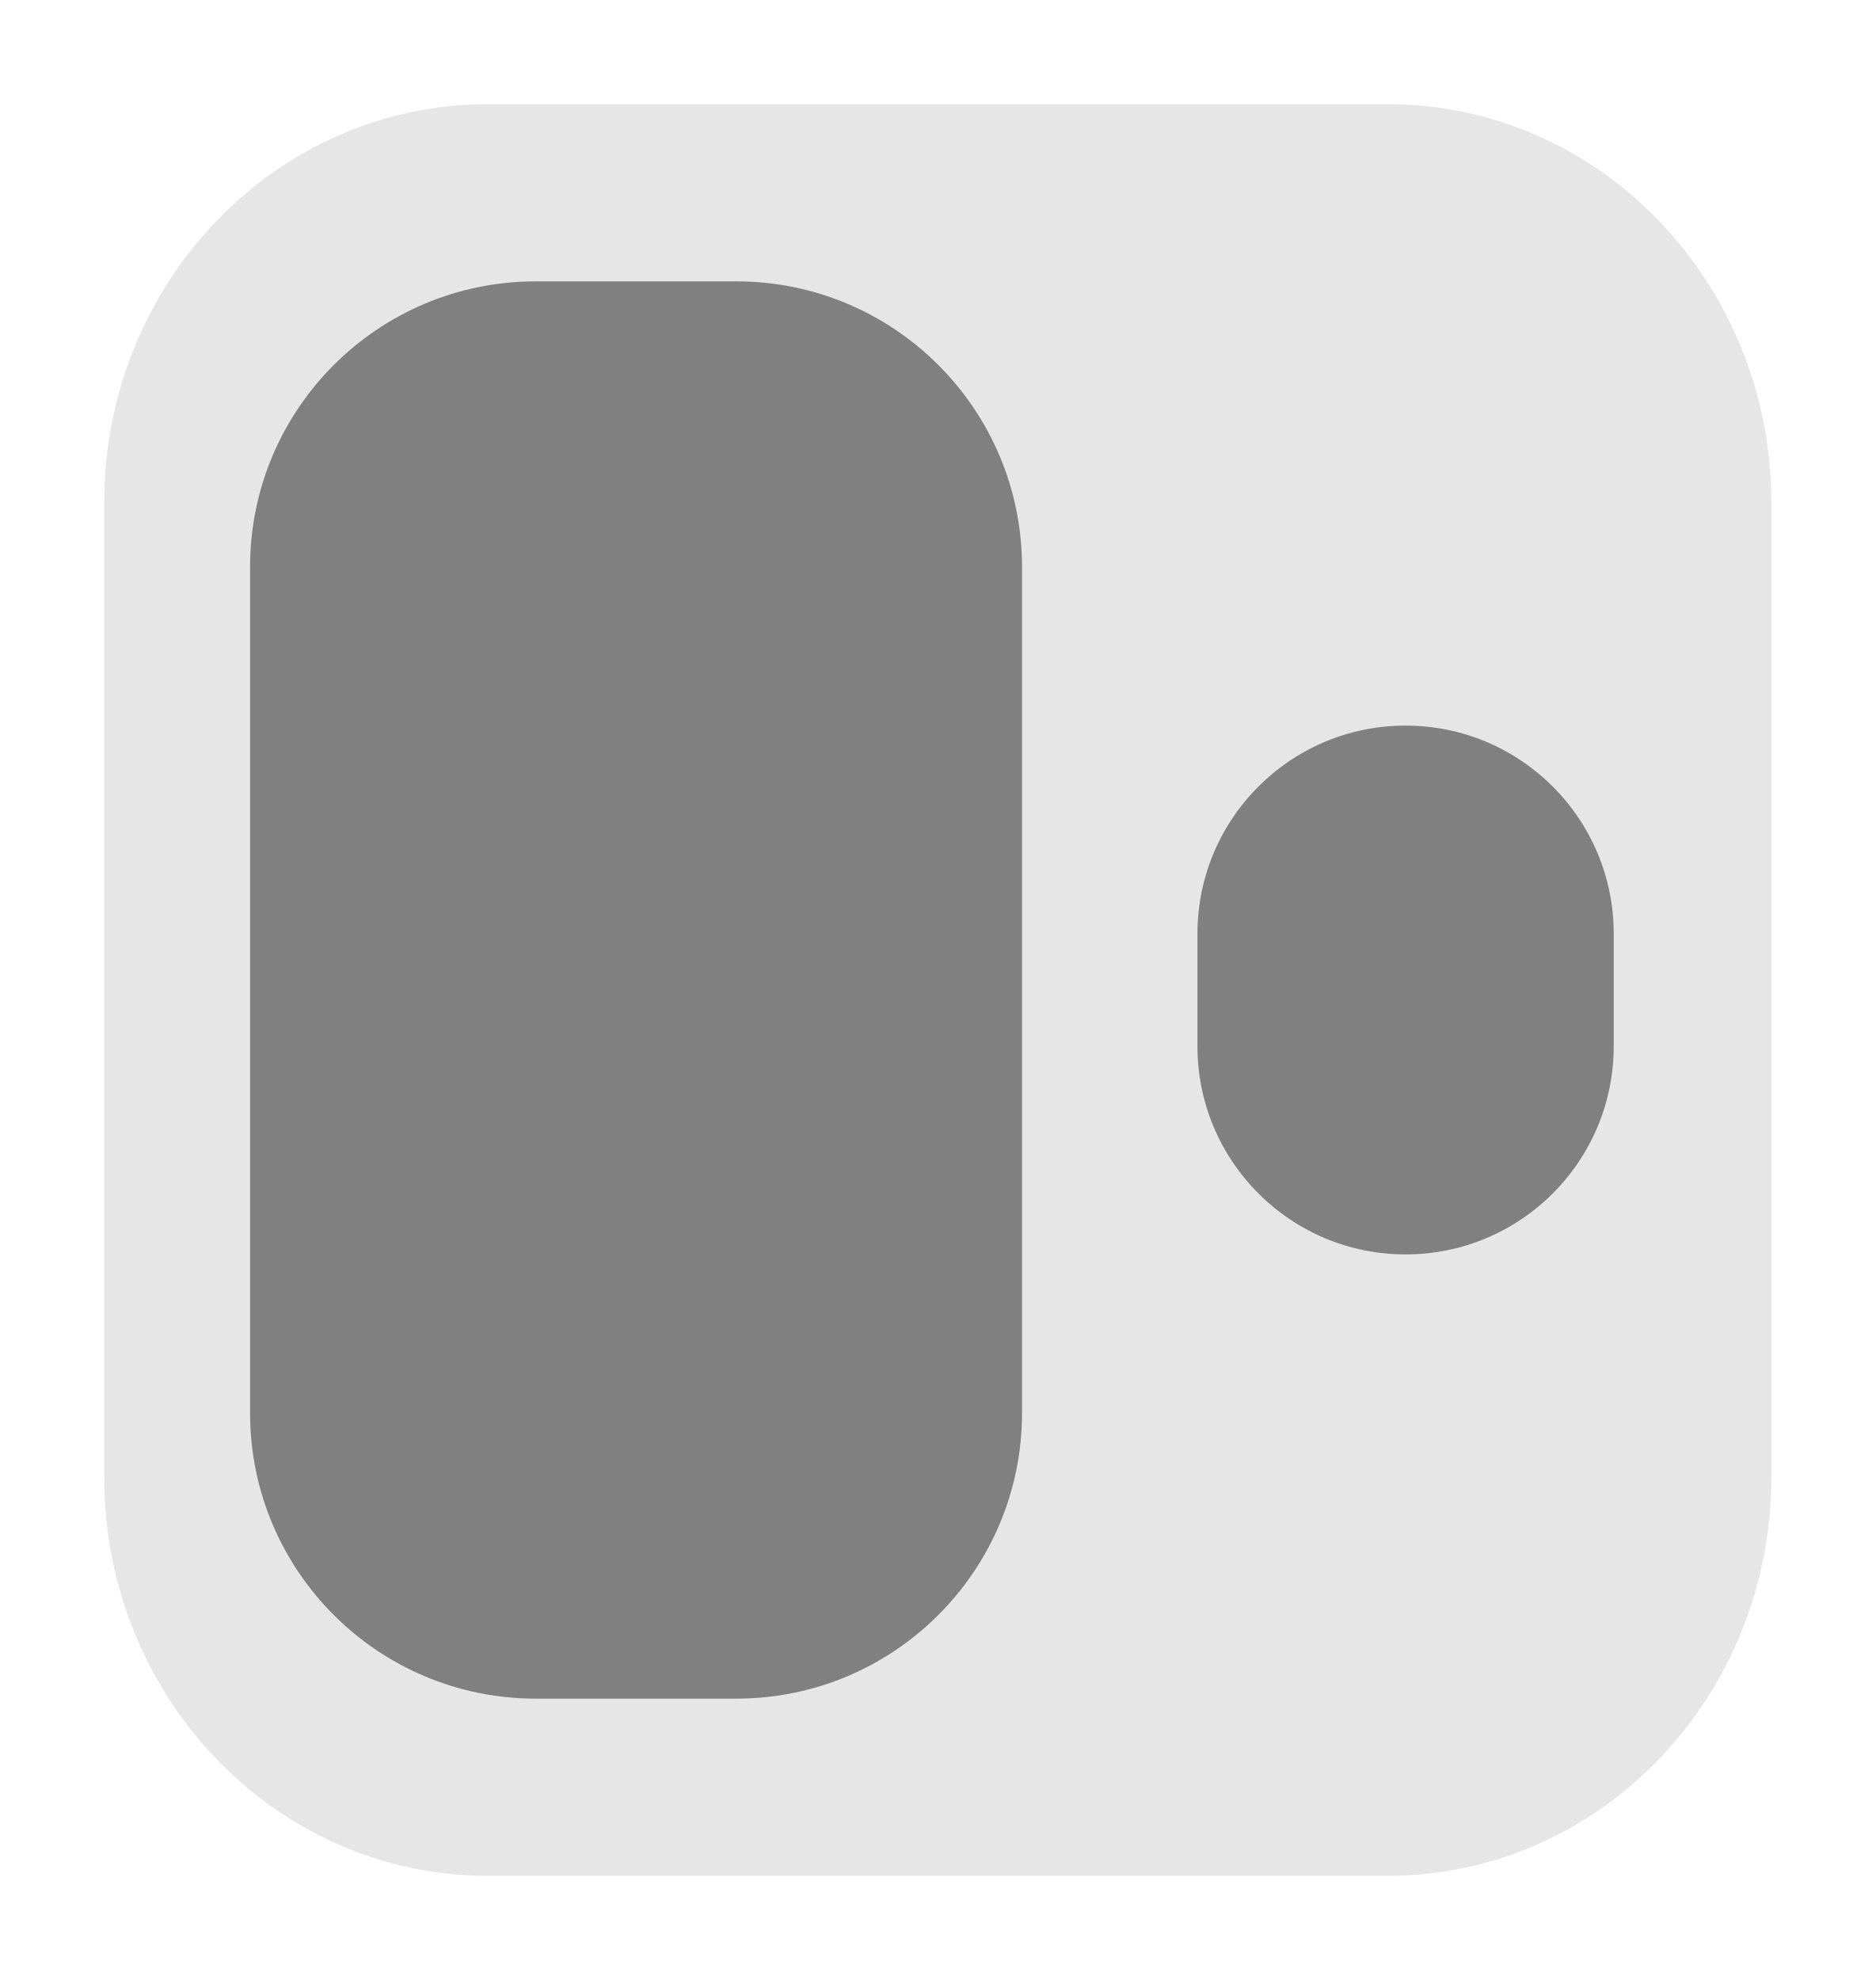
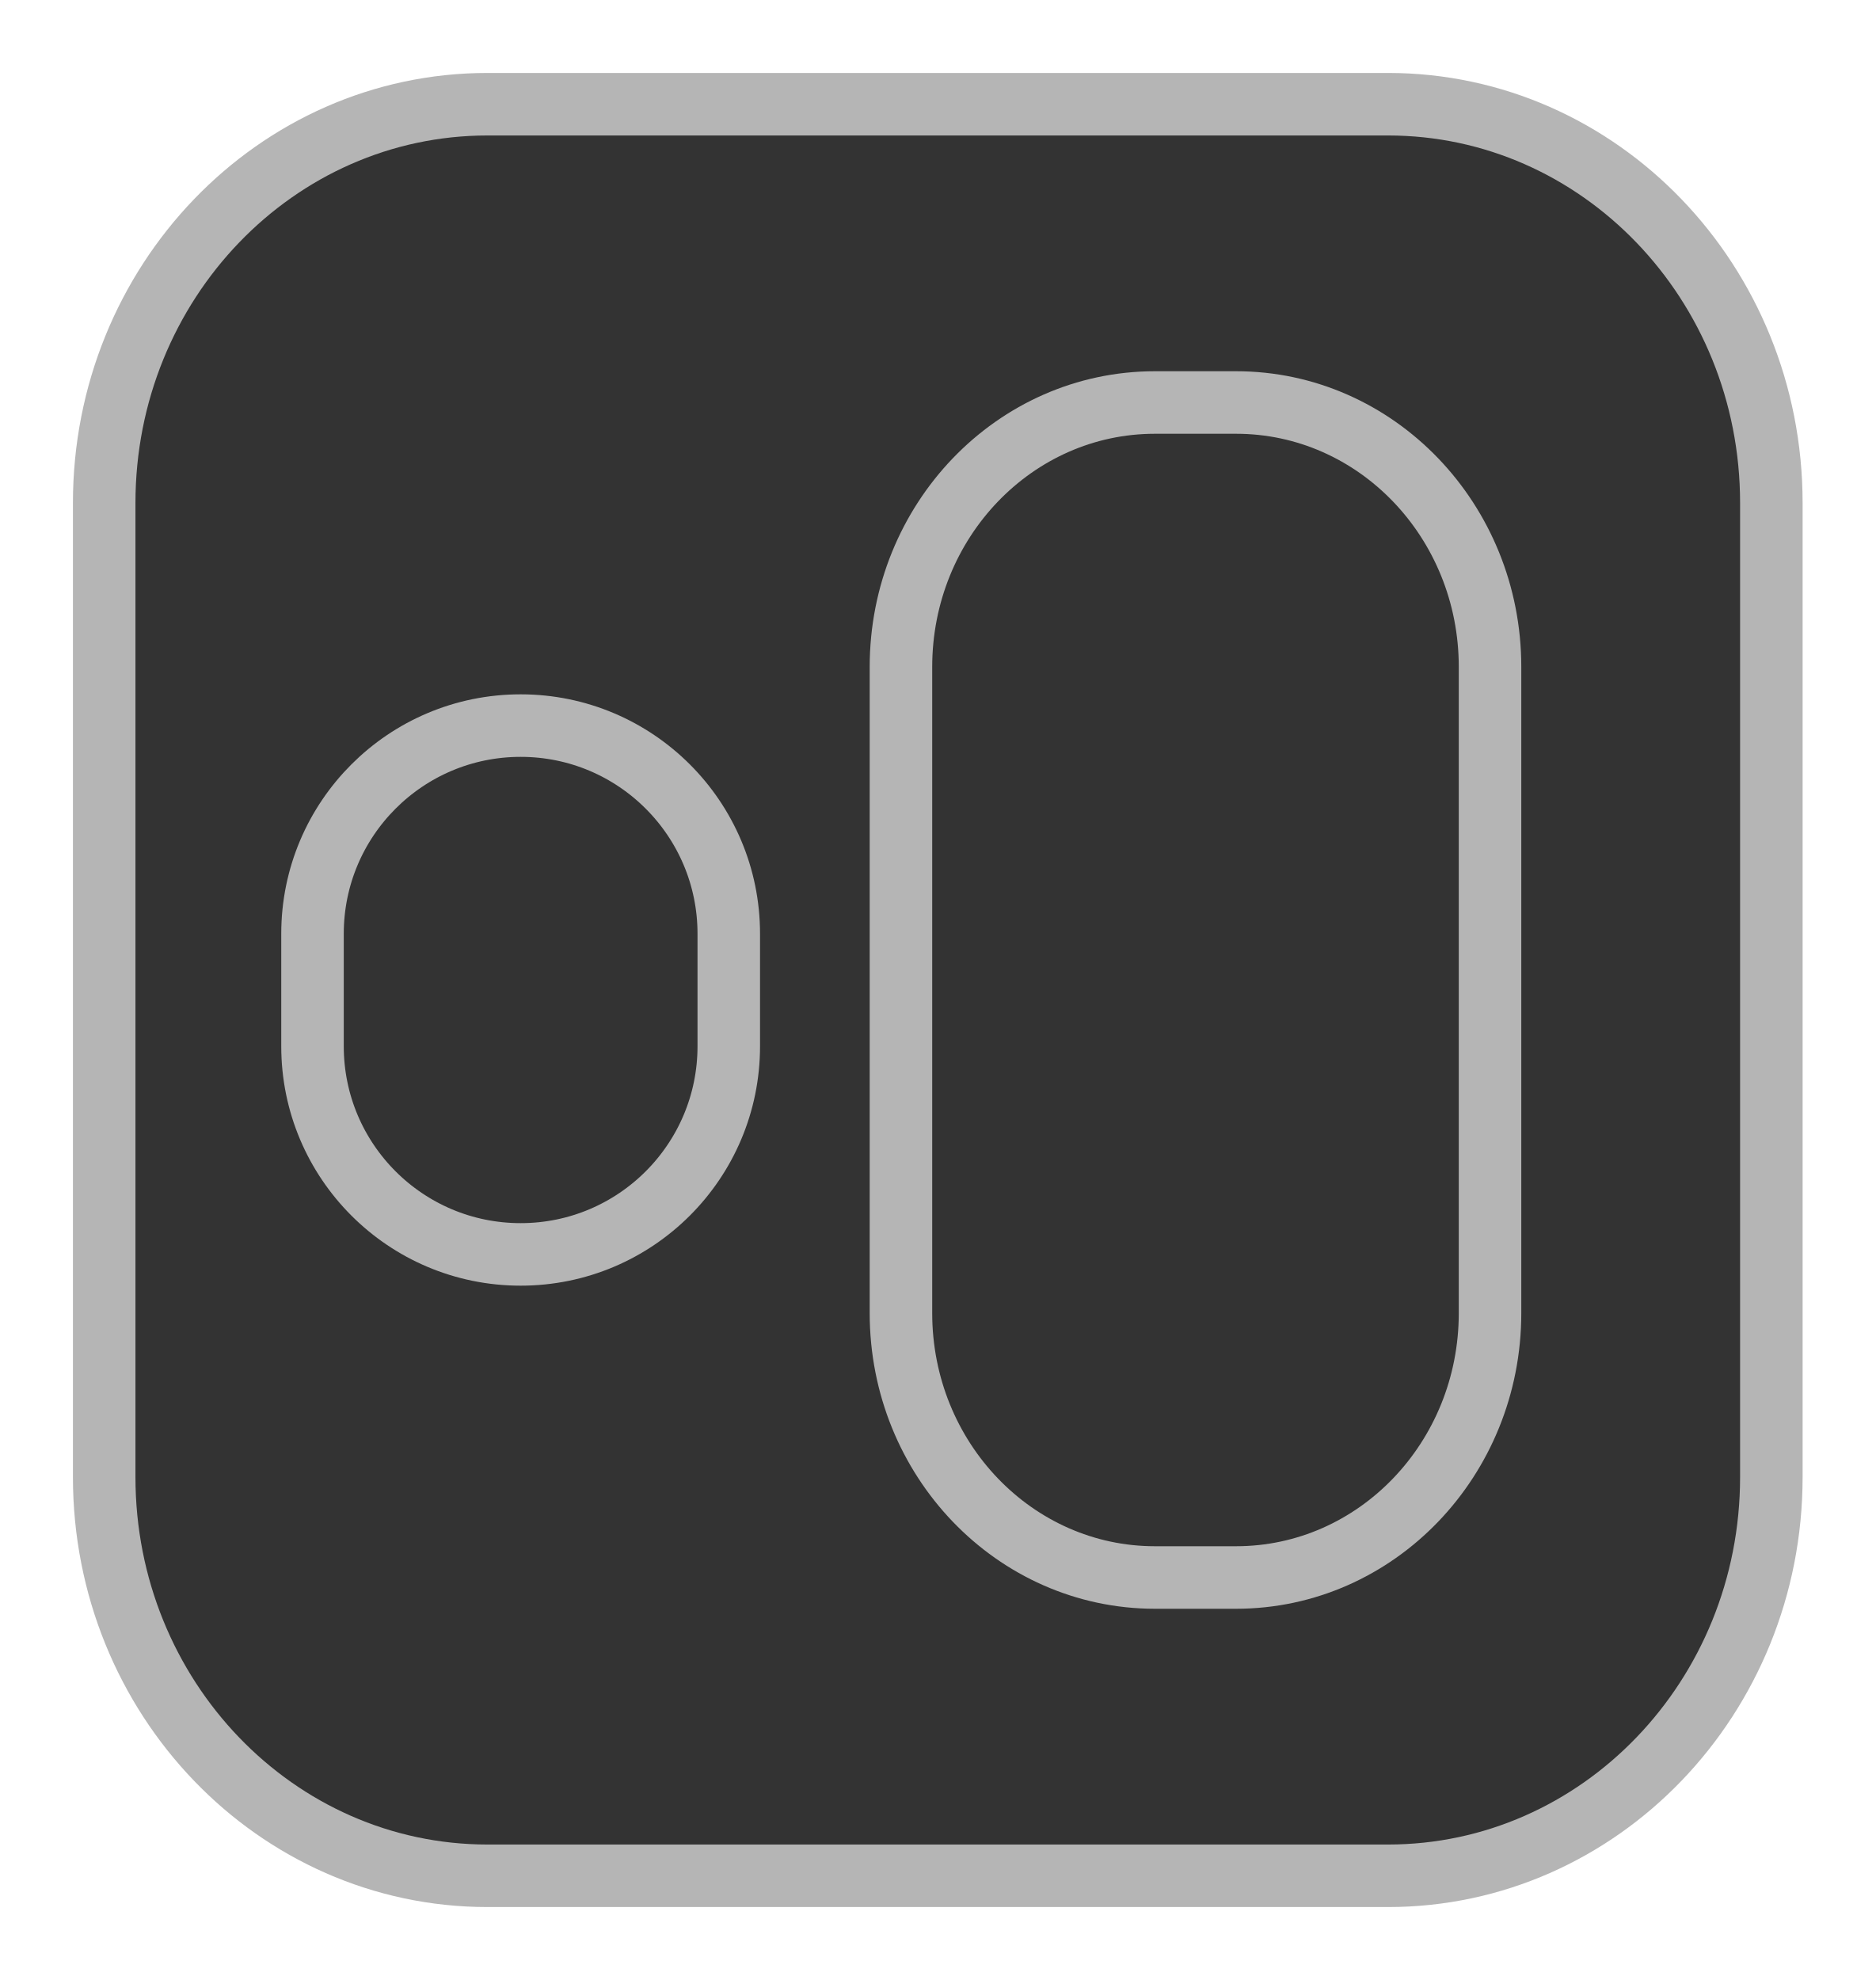
<svg xmlns="http://www.w3.org/2000/svg" width="90" height="95" viewBox="0 0 90 95" version="1.1" id="svg5">
  <defs id="defs2">
    </defs>
-   <rect style="fill:#e6e6e6;stroke-width:9.371;stroke-linecap:round;stroke-miterlimit:3.2;paint-order:markers fill stroke" id="rect585" width="80" height="85" x="5" y="5" rx="18.396" ry="19.129" />
-   <rect style="fill:#808080;stroke-width:8.672;stroke-linecap:round;stroke-miterlimit:3.2;paint-order:markers fill stroke" id="rect602" width="37.043" height="68" x="12" y="13.5" rx="13.707" ry="13.707" />
-   <rect style="fill:#808080;stroke-width:3.89;stroke-linecap:round;stroke-miterlimit:3.2;paint-order:markers fill stroke" id="rect654" width="19.975" height="25.372" x="57.461" y="34.814" rx="9.987" ry="9.987" />
+   <g id="g17702" style="fill:#333333;stroke:#b5b5b5;stroke-opacity:1">
+     <rect style="fill:#333333;stroke-width:3;stroke-linecap:round;stroke-miterlimit:3.2;paint-order:markers fill stroke;stroke-dasharray:none;stroke:#b5b5b5;stroke-opacity:1" id="rect585" width="80" height="85" x="5" y="5" rx="18.396" ry="19.129" />
+     <rect style="fill:#333333;stroke:#b5b5b5;stroke-width:3;stroke-linecap:round;stroke-miterlimit:3.2;stroke-dasharray:none;stroke-opacity:1;paint-order:markers fill stroke" id="rect654" width="19.975" height="25.372" x="14.996" y="34.814" rx="9.987" ry="9.987" />
+     <rect style="fill:#333333;stroke:#b5b5b5;stroke-width:3;stroke-linecap:round;stroke-miterlimit:3.2;stroke-dasharray:none;stroke-opacity:1;paint-order:markers fill stroke" id="rect18446" width="28.268" height="56.376" x="43.233" y="19.312" rx="12.188" ry="12.687" />
+   </g>
</svg>
